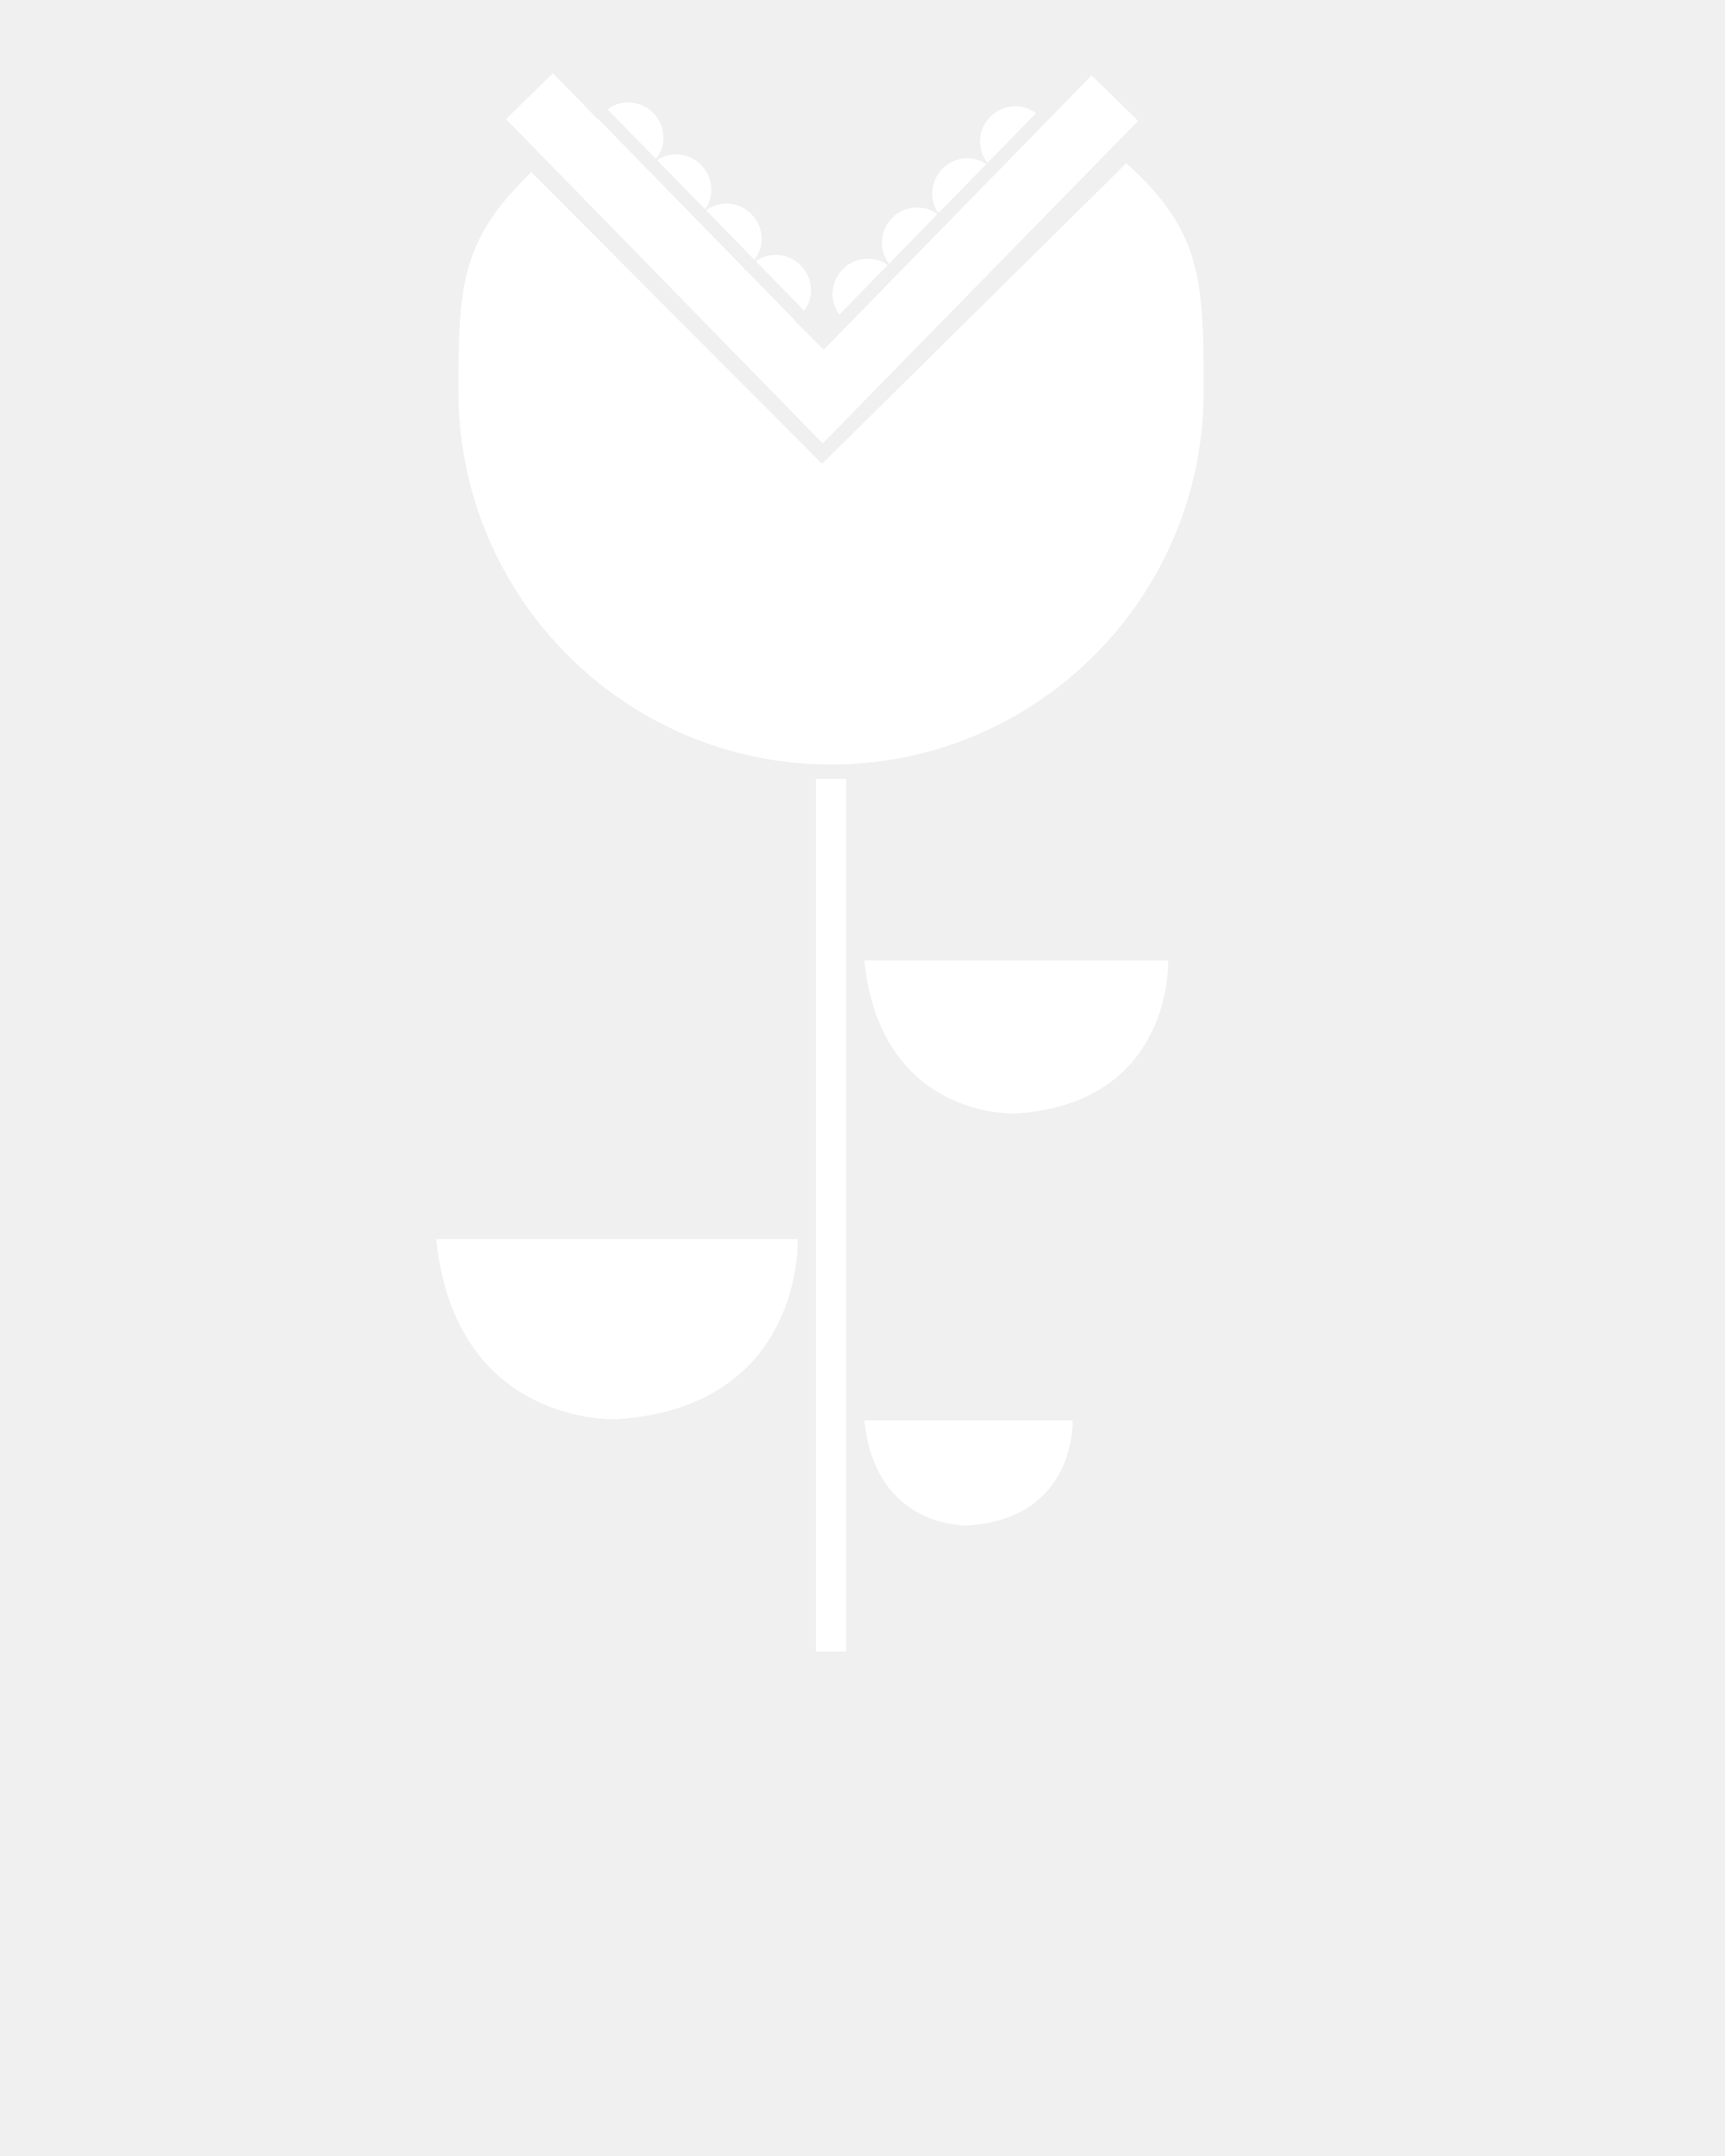
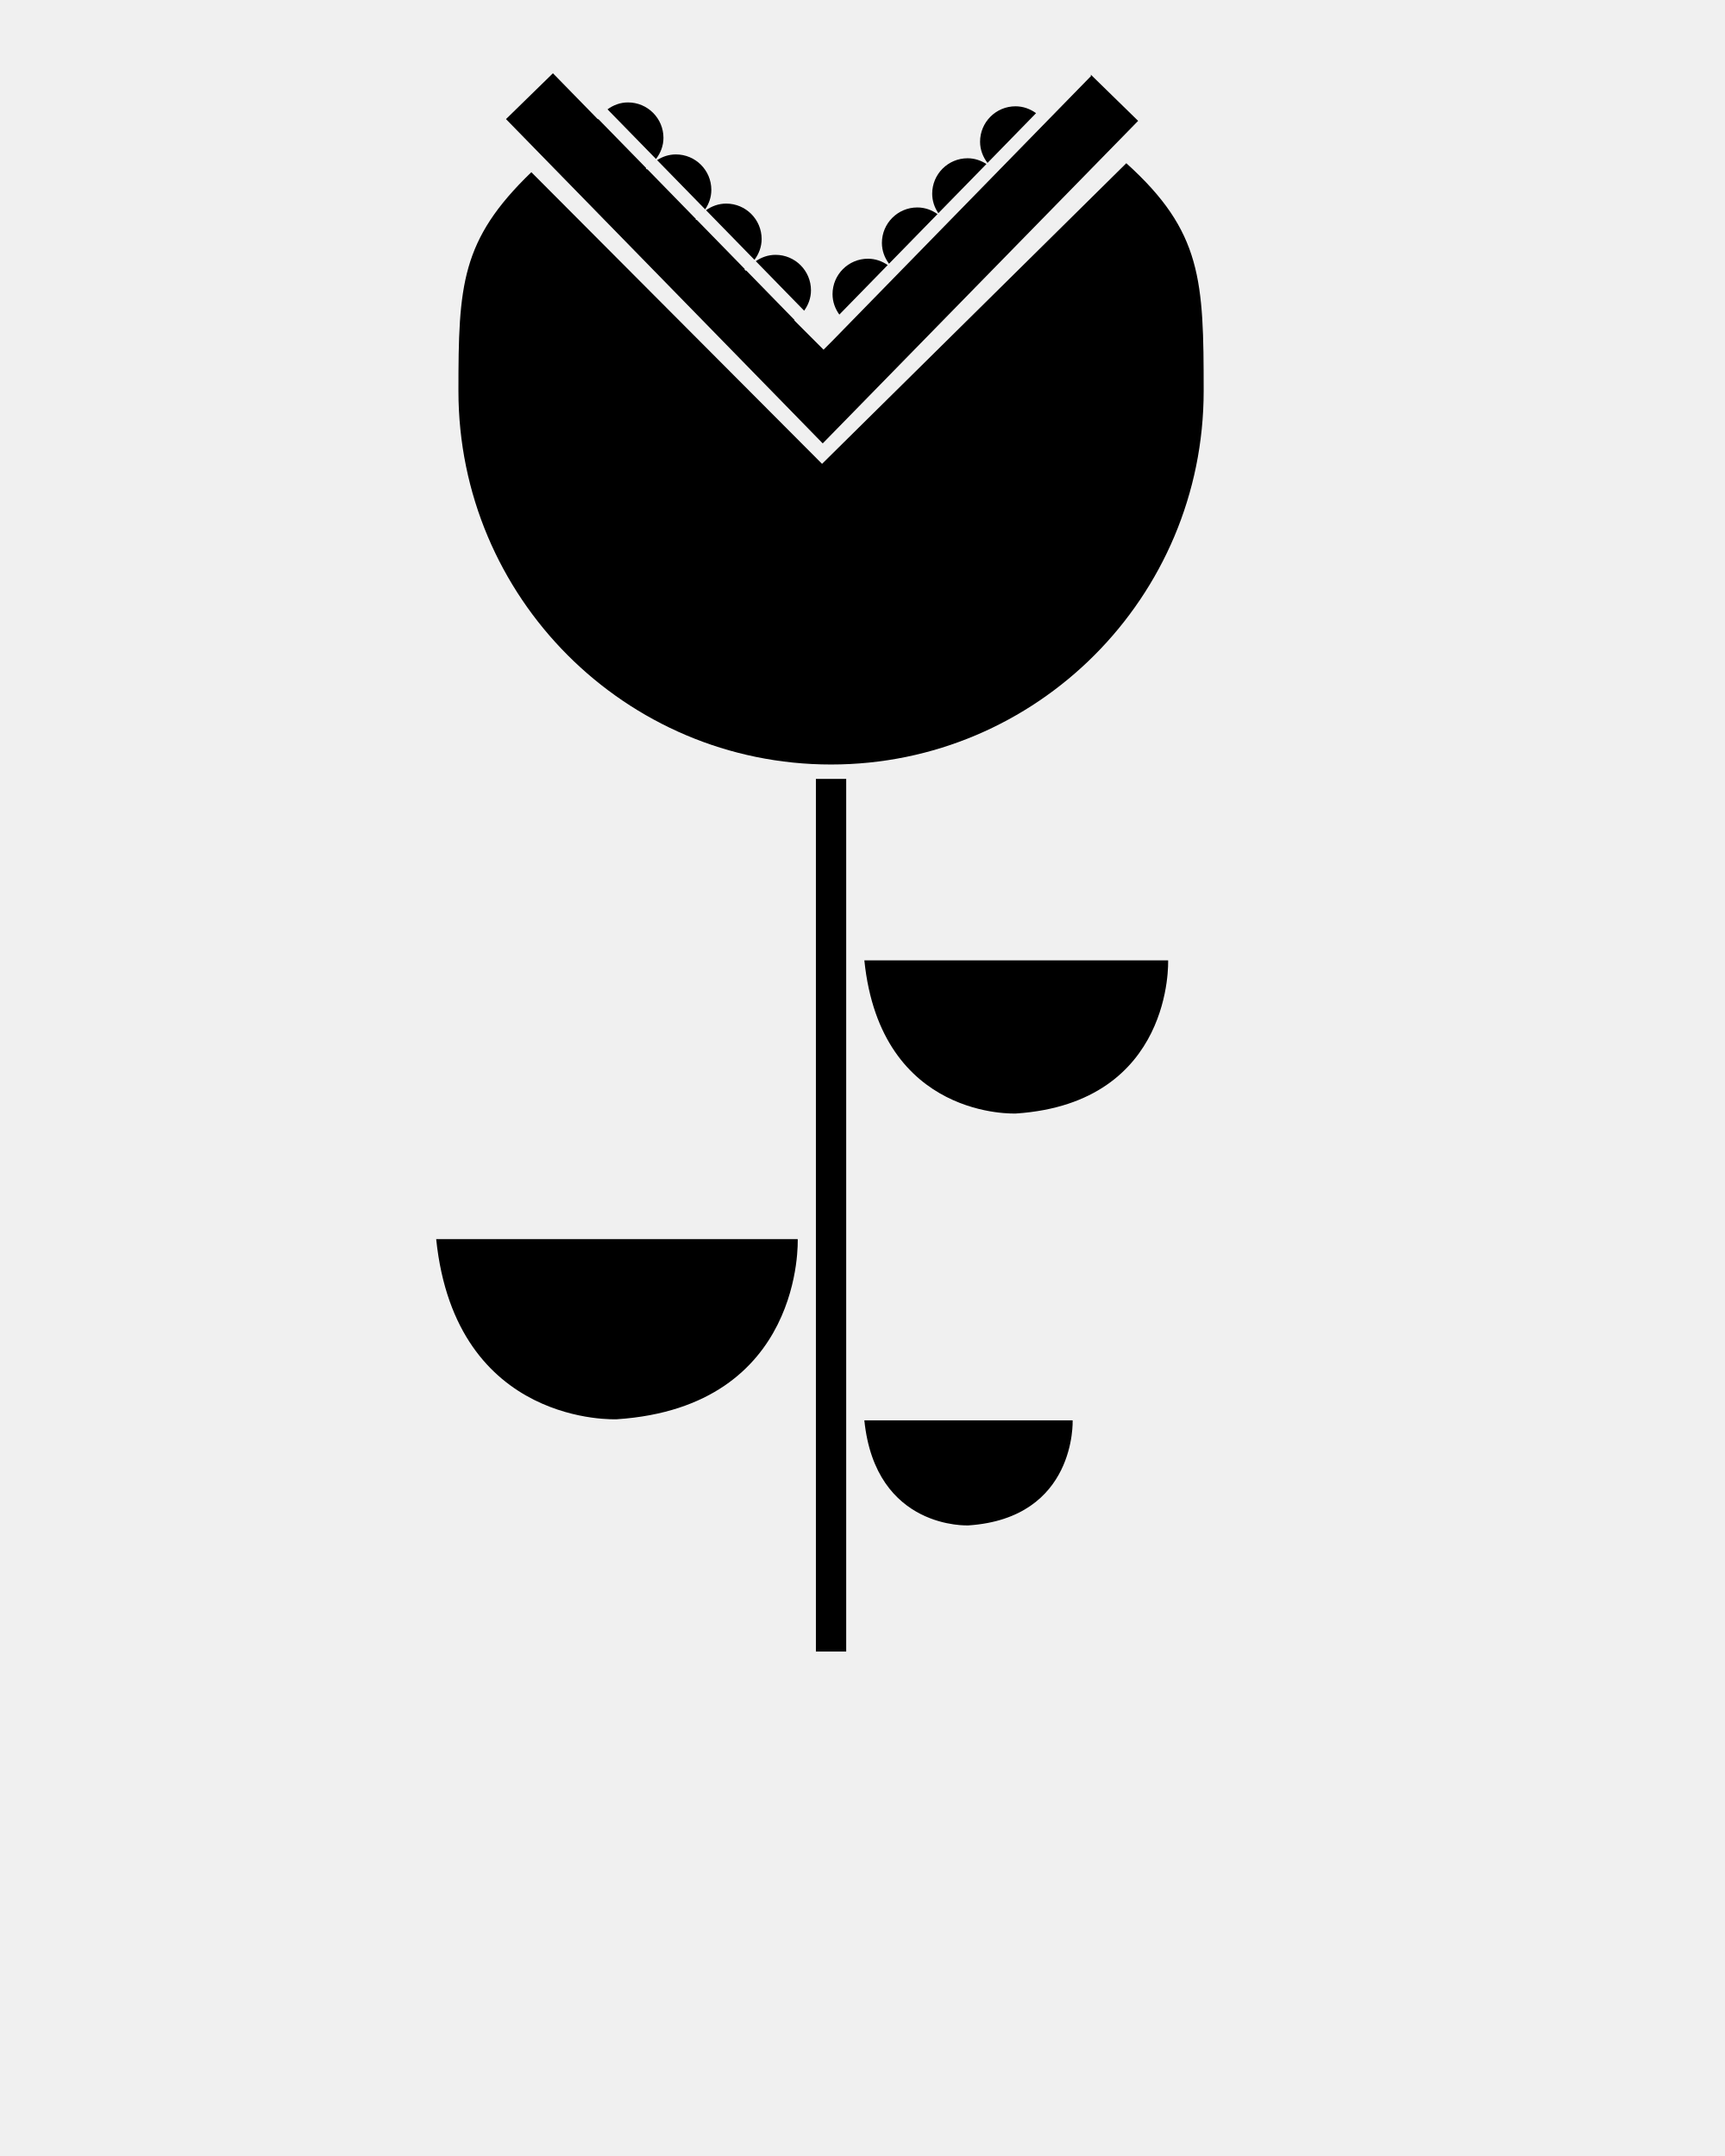
- <svg xmlns="http://www.w3.org/2000/svg" version="1.1" x="0px" y="0px" viewBox="0 0 100 125" enable-background="new 0 0 100 100" xml:space="preserve" fill="#ffffff">
+ <svg xmlns="http://www.w3.org/2000/svg" version="1.1" x="0px" y="0px" viewBox="0 0 100 125" enable-background="new 0 0 100 100" xml:space="preserve" fill="#000000">
  <rect x="47.299" y="45.159" width="1.756" height="50.594" />
  <path d="M25.286,71.841h20.958c0,0,0.399,9.713-10.479,10.444C35.765,82.285,26.417,82.752,25.286,71.841z" />
  <path d="M50.107,82.351h12.075c0,0,0.23,5.663-6.037,6.088C56.145,88.438,50.759,88.713,50.107,82.351z" />
  <path d="M50.107,55.679h17.61c0,0,0.336,8.257-8.807,8.879C58.91,64.558,51.058,64.954,50.107,55.679z" />
  <path d="M29.004,15.067" />
  <path d="M65.293,9.463l-17.638,17.43L30.803,9.983c-4.084,3.94-4.227,6.55-4.227,12.682c0,11.962,9.67,21.659,21.6,21.659  s21.602-9.697,21.602-21.659C69.777,16.267,69.691,13.428,65.293,9.463z" />
  <g>
    <path d="M40.88,12.138c0.219-0.325,0.357-0.708,0.357-1.13c0-1.135-0.919-2.055-2.055-2.055c-0.404,0-0.773,0.127-1.09,0.33   L40.88,12.138z" />
    <path d="M43.737,15.063c0.253-0.339,0.416-0.748,0.416-1.204c0-1.135-0.92-2.055-2.054-2.055c-0.439,0-0.837,0.148-1.17,0.383   L43.737,15.063z" />
    <path d="M46.617,18.013c0.242-0.335,0.396-0.736,0.396-1.182c0-1.135-0.92-2.056-2.055-2.056c-0.428,0-0.816,0.143-1.144,0.367   L46.617,18.013z" />
    <path d="M38.461,7.994c0-1.135-0.921-2.056-2.056-2.056c-0.448,0-0.851,0.157-1.187,0.401l2.811,2.878   C38.292,8.875,38.461,8.459,38.461,7.994z" />
    <path d="M60.062,6.561c-0.338-0.243-0.743-0.398-1.191-0.398c-1.135,0-2.055,0.919-2.055,2.055c0,0.465,0.168,0.884,0.43,1.228   L60.062,6.561z" />
    <path d="M57.184,9.509c-0.316-0.204-0.685-0.333-1.09-0.333c-1.135,0-2.054,0.92-2.054,2.055c0,0.422,0.138,0.806,0.356,1.13   L57.184,9.509z" />
    <path d="M51.461,15.368C51.134,15.143,50.746,15,50.318,15c-1.135,0-2.055,0.921-2.055,2.055c0,0.445,0.153,0.848,0.394,1.184   L51.461,15.368z" />
    <path d="M65.979,7.007l-2.736-2.672l-0.023,0.023l0.039,0.038L48.261,19.754l-0.519,0.52l-1.701-1.703   c0.007-0.005,0.013-0.012,0.021-0.017l-2.802-2.871c-0.005,0.007-0.013,0.013-0.018,0.021l-0.088-0.09   c0.007-0.005,0.014-0.012,0.021-0.017l-2.791-2.858c-0.005,0.008-0.011,0.014-0.017,0.022l-0.044-0.045   c0.008-0.005,0.013-0.012,0.021-0.018l-2.822-2.891c-0.006,0.008-0.013,0.013-0.019,0.021l-0.065-0.067   c0.008-0.004,0.014-0.012,0.022-0.017l-2.781-2.847c-0.005,0.007-0.013,0.014-0.017,0.021l-2.608-2.67l-2.721,2.657l15.705,16.081   l2.656,2.721L65.979,7.007z" />
    <path d="M54.348,12.412c-0.332-0.236-0.73-0.384-1.17-0.384c-1.134,0-2.053,0.92-2.053,2.056c0,0.456,0.16,0.867,0.411,1.207   L54.348,12.412z" />
  </g>
</svg>
